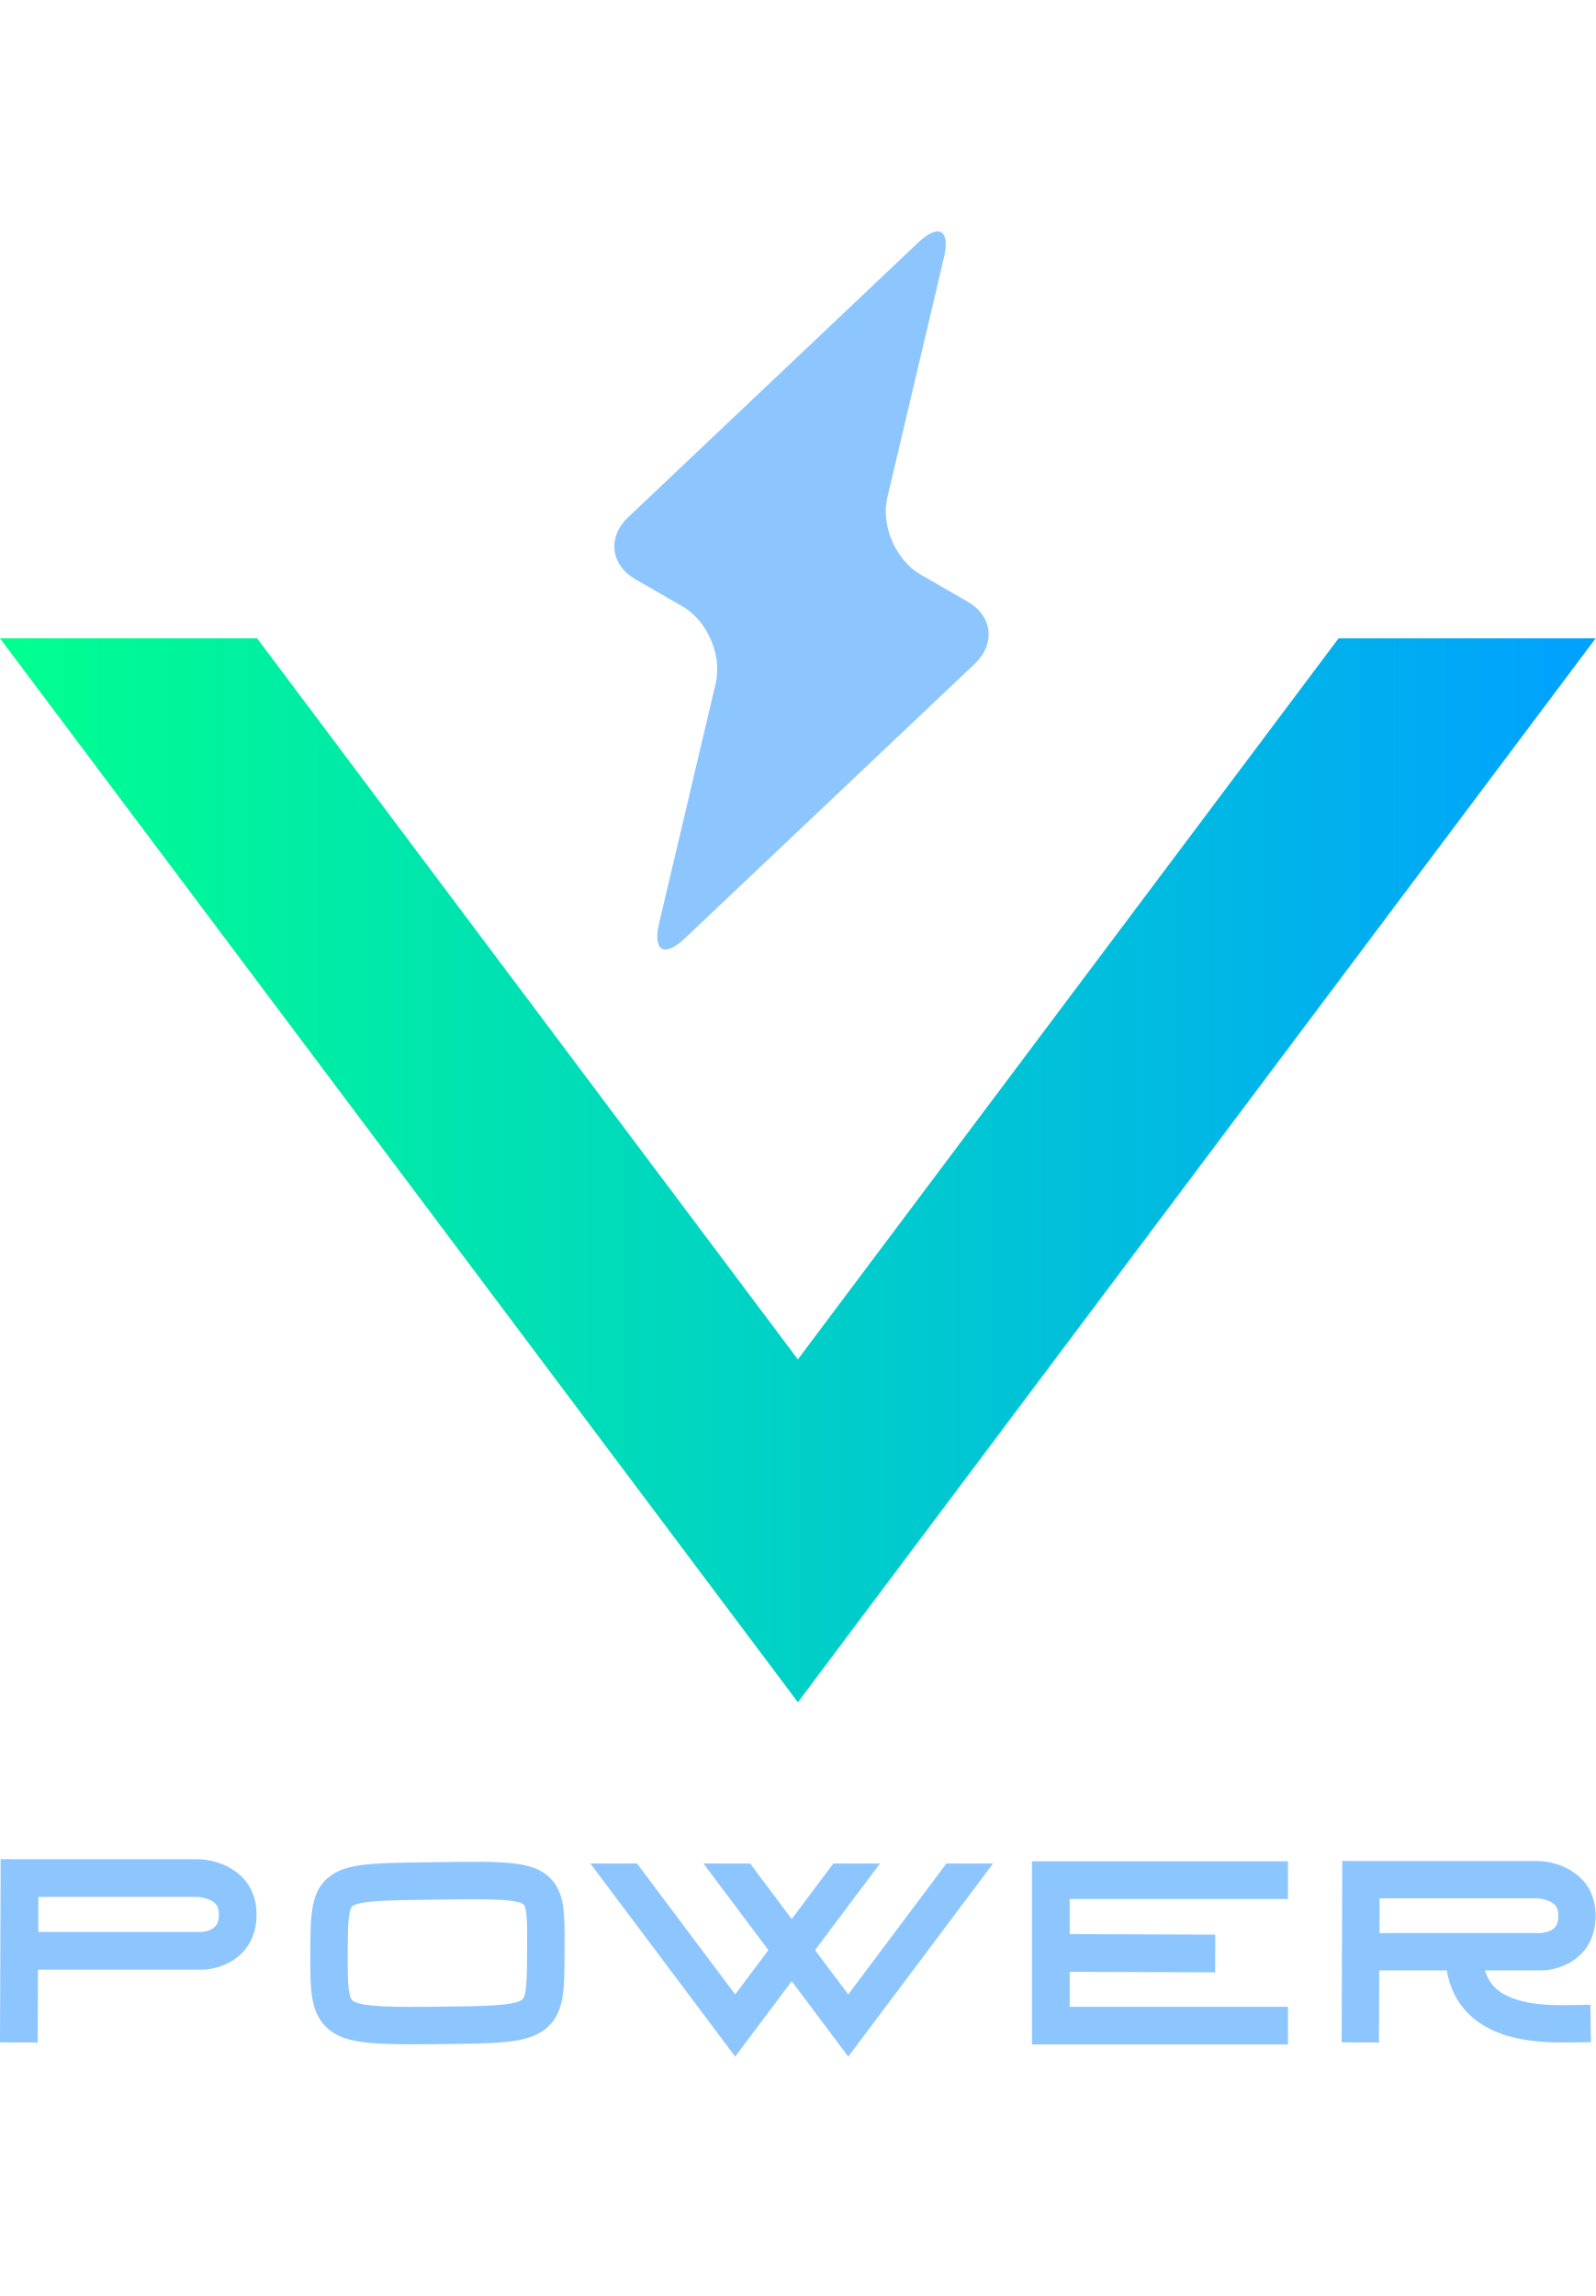
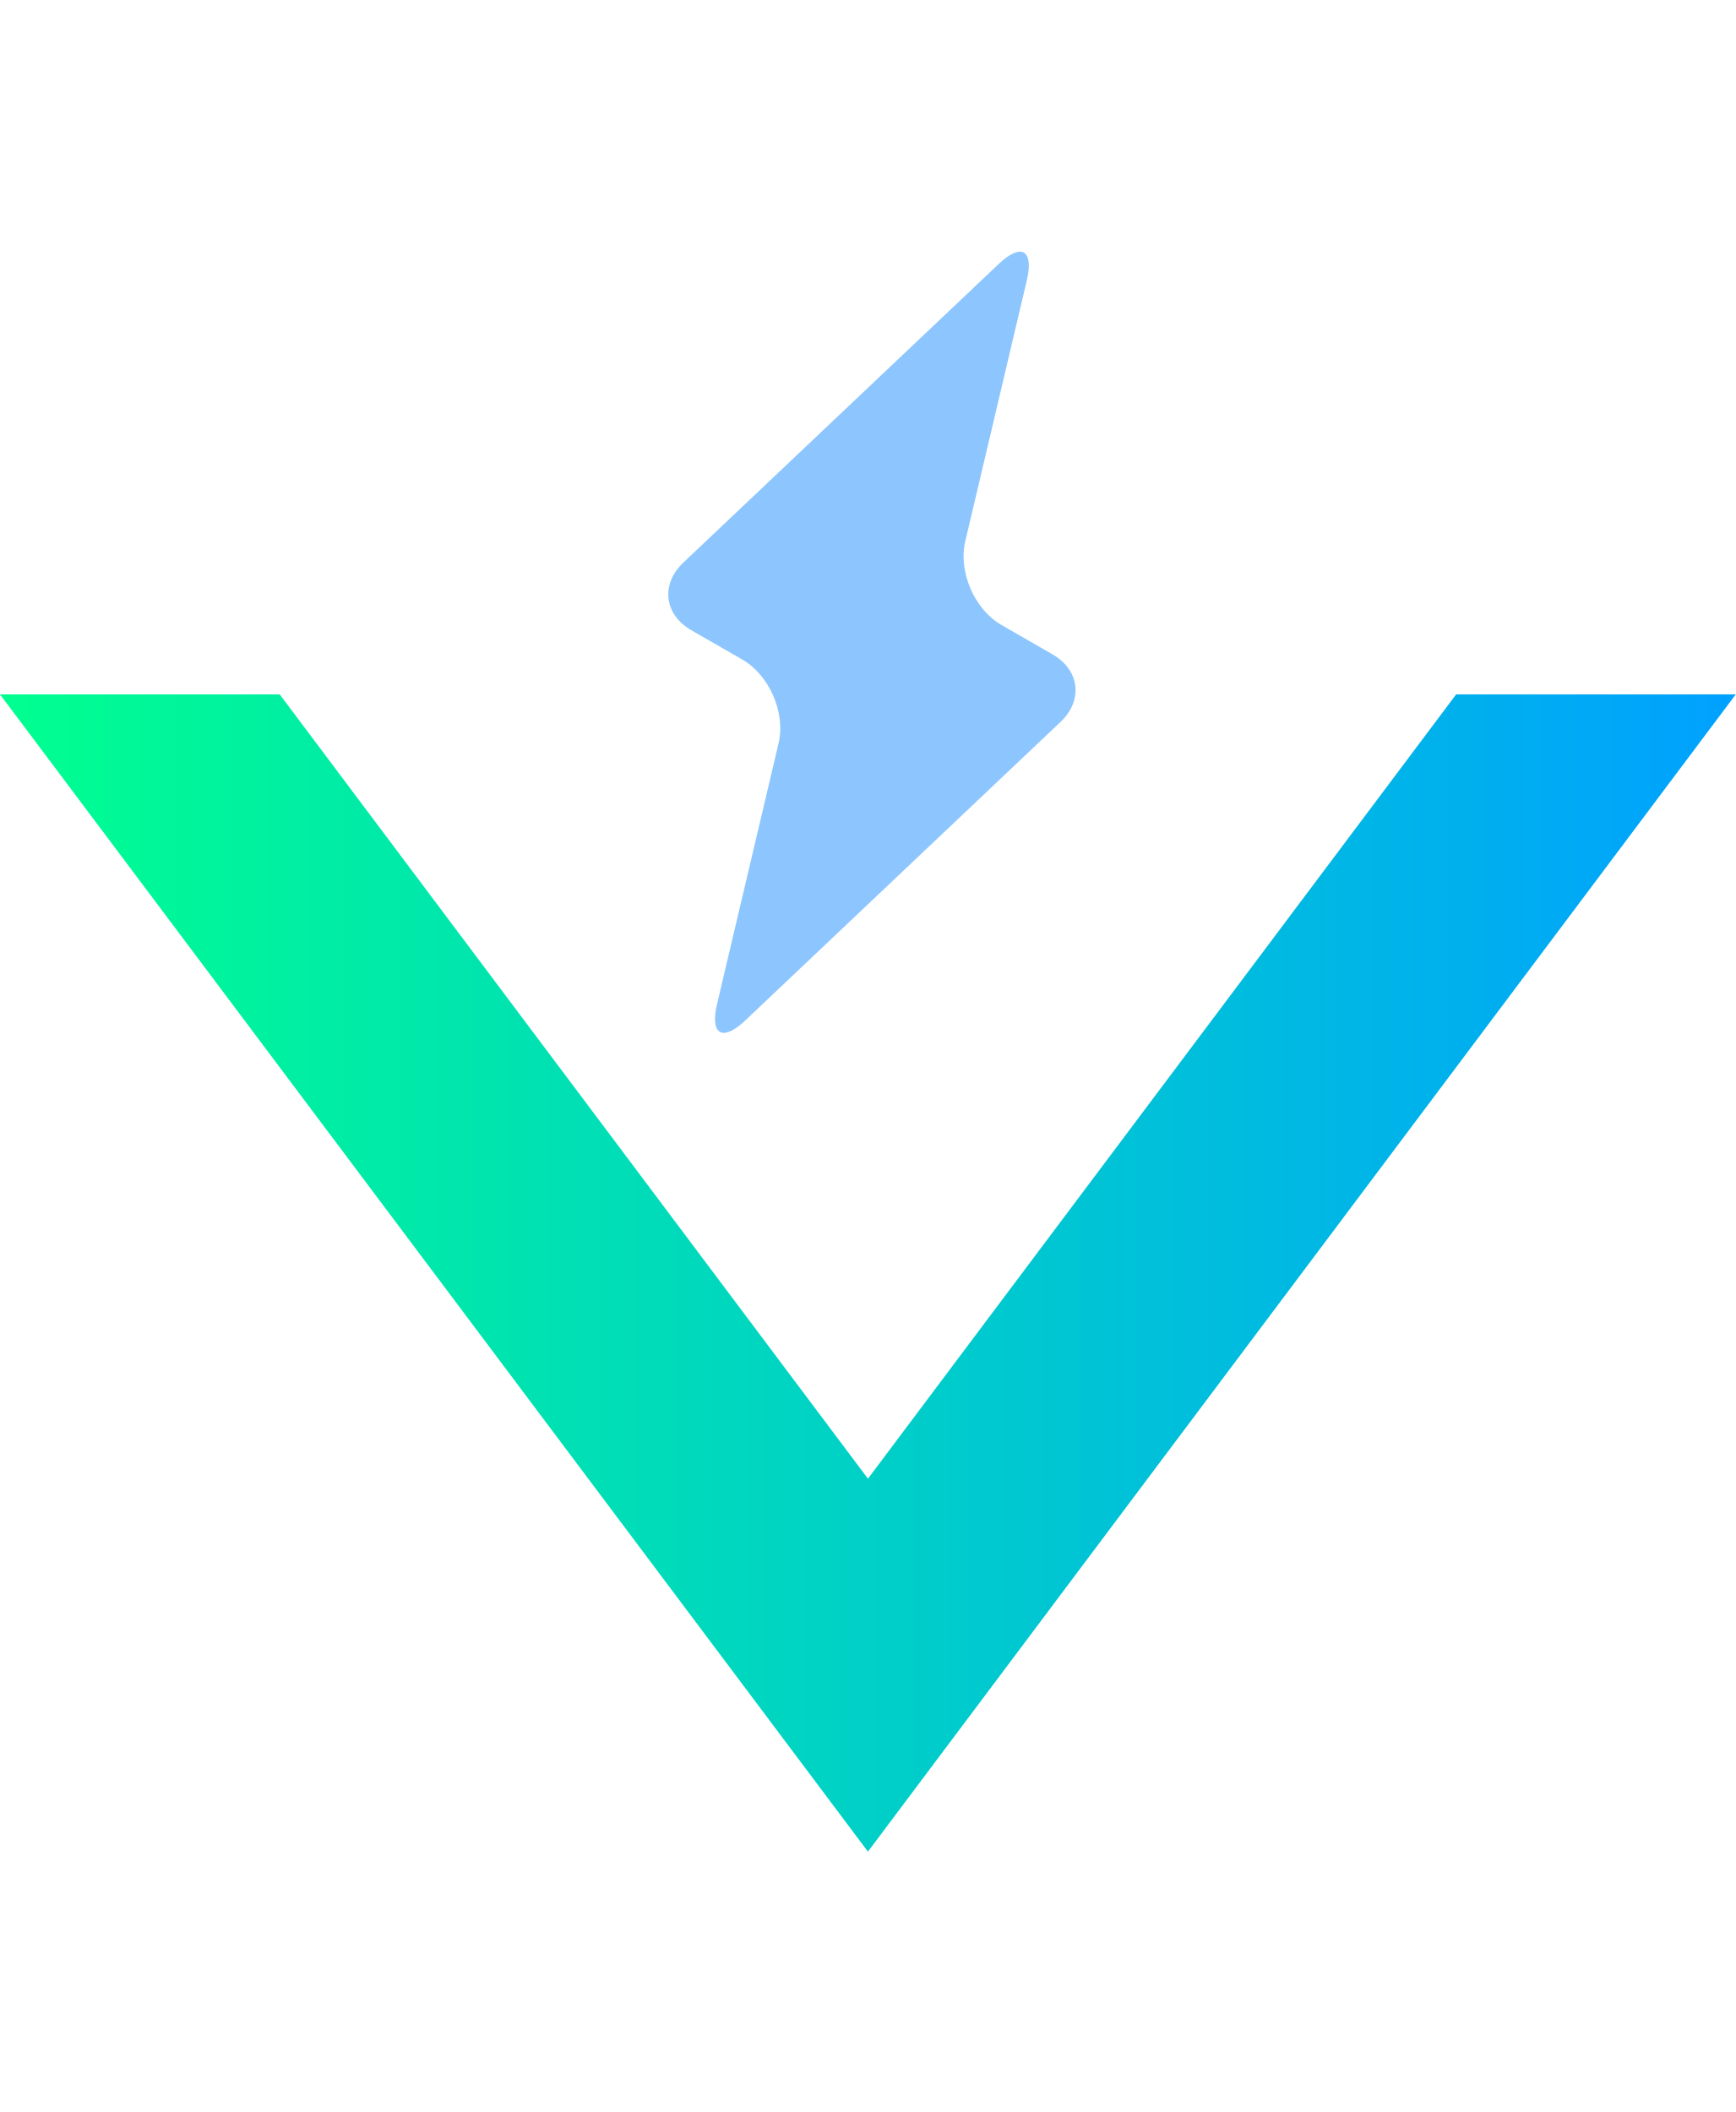
- <svg xmlns="http://www.w3.org/2000/svg" width="185.691" height="267.163" viewBox="0 0 200 287.749" class="css-1j8o68f">
-   <defs id="SvgjsDefs3332">
-     <linearGradient id="SvgjsLinearGradient3339">
-       <stop id="SvgjsStop3340" stop-color="#00ff8f" offset="0" />
-       <stop id="SvgjsStop3341" stop-color="#00a1ff" offset="1" />
+ <svg xmlns="http://www.w3.org/2000/svg" width="219.584" height="267.163" viewBox="0 0 200 243.335" class="css-1j8o68f">
+   <defs id="SvgjsDefs3763">
+     <linearGradient id="SvgjsLinearGradient3768">
+       <stop id="SvgjsStop3769" stop-color="#00ff8f" offset="0" />
+       <stop id="SvgjsStop3770" stop-color="#00a1ff" offset="1" />
    </linearGradient>
  </defs>
-   <g id="SvgjsG3333" featurekey="symbolFeature-0" transform="matrix(1.058831,0,0,1.058831,52.81496,26.35338)" fill="#8dc6ff">
+   <g id="SvgjsG3764" featurekey="symbolFeature-0" transform="matrix(1.058831,0,0,1.058831,52.81496,26.35338)" fill="#8dc6ff">
    <path d="M65.532,53.661c2.473-2.341,2.081-5.645-0.869-7.341L59.1,43.118c-2.95-1.697-4.723-5.797-3.941-9.109l6.699-28.398  c0.781-3.312-0.602-4.108-3.073-1.767L24.467,36.339c-2.472,2.341-2.08,5.644,0.87,7.342l5.562,3.2  c2.949,1.698,4.724,5.798,3.943,9.109l-6.701,28.398c-0.78,3.312,0.602,4.107,3.074,1.767L65.532,53.661z" />
  </g>
-   <g id="SvgjsG3334" featurekey="nameFeature-0" transform="matrix(5.544774,0,0,5.544774,-8.085931,-16.05766)" fill="url(#SvgjsLinearGradient3339)">
+   <g id="SvgjsG3765" featurekey="nameFeature-0" transform="matrix(5.544774,0,0,5.544774,-8.085931,-16.05766)" fill="url(#SvgjsLinearGradient3768)">
    <path d="M31.717 17.324 l5.811 0 l-18.034 24.047 l-18.036 -24.047 l5.812 0 l12.224 16.298 z" />
  </g>
-   <g id="SvgjsG3335" featurekey="sloganFeature-0" transform="matrix(2.01293,0,0,2.01293,-3.359305,215.9484)" fill="#8dc6ff">
-     <path d="M13.944 8.475 c1.487 0 3.7 0.916 3.7 3.439 s-2.056 3.439 -3.439 3.439 l-10.172 0 l-0.017 4.534 l-2.348 -0.009 l0.038 -10.227 l0 -1.176 l0.004 0 l0 -0.004 l1.174 0.004 l11.059 0 z M14.856 12.824 c0.218 -0.121 0.441 -0.323 0.441 -0.91 c0 -0.472 -0.16 -0.727 -0.569 -0.911 c-0.372 -0.167 -0.779 -0.18 -0.783 -0.18 l-9.889 0 l0 2.182 l10.141 0 c0.102 -0.004 0.408 -0.042 0.66 -0.182 z M35.925 9.649 c0.918 0.91 0.91 2.226 0.899 4.218 c-0.001 0.148 -0.002 0.302 -0.002 0.461 c-0.004 1.182 -0.008 2.037 -0.132 2.757 c-0.106 0.614 -0.35 1.5 -1.244 2.095 c-1.132 0.755 -2.823 0.772 -6.528 0.809 c-0.579 0.006 -1.112 0.01 -1.605 0.01 c-2.935 0 -4.411 -0.155 -5.354 -1.092 c-0.982 -0.976 -0.976 -2.413 -0.968 -4.588 c0.009 -2.427 0.015 -3.892 1.245 -4.801 c1.061 -0.784 2.603 -0.805 5.98 -0.851 l0.674 -0.009 c4.209 -0.06 5.951 -0.085 7.035 0.99 z M34.491 13.854 c0.007 -1.145 0.013 -2.329 -0.209 -2.549 c-0.276 -0.273 -1.512 -0.336 -3.158 -0.336 c-0.677 0 -1.424 0.011 -2.202 0.022 l-0.676 0.009 c-2.419 0.032 -4.167 0.056 -4.625 0.394 c-0.289 0.213 -0.293 1.474 -0.299 2.935 c-0.005 1.356 -0.01 2.637 0.28 2.925 c0.455 0.453 2.914 0.428 5.291 0.404 c2.73 -0.027 4.703 -0.047 5.258 -0.417 c0.327 -0.218 0.331 -1.352 0.337 -2.921 c0.001 -0.161 0.001 -0.316 0.002 -0.466 z M60.6 8.743 l2.906 0 l-9.017 12.023 l-3.521 -4.694 l-3.521 4.694 l-9.018 -12.023 l2.906 0 l6.112 8.149 l2.068 -2.757 l-4.044 -5.392 l2.906 0 l2.591 3.455 l2.591 -3.455 l2.905 0 l-4.044 5.392 l2.068 2.757 z M81.867 10.951 l-13.59 0 l0 2.186 l9.064 0.034 l-0.009 2.348 l-9.056 -0.034 l0 2.178 l13.59 0 l0 2.348 l-15.938 0 l0 -11.407 l15.938 0 l0 2.348 z M99.537 17.557 l1.162 -0.017 l0.035 2.324 l-1.162 0.017 c-0.181 0.003 -0.385 0.006 -0.609 0.006 c-1.614 0 -4.203 -0.16 -5.838 -1.771 c-0.728 -0.717 -1.187 -1.629 -1.37 -2.72 l-4.205 0 l-0.017 4.49 l-2.325 -0.009 l0.037 -10.127 l0 -1.163 l0.004 0 l0 -0.004 l1.161 0.004 l10.951 0 c1.473 0 3.664 0.907 3.664 3.405 c0 2.498 -2.036 3.405 -3.405 3.405 l-3.483 0 c0.125 0.425 0.328 0.779 0.617 1.064 c1.169 1.151 3.608 1.115 4.78 1.097 z M87.571 13.071 l10.041 -0 c0.101 -0.004 0.404 -0.042 0.654 -0.18 c0.216 -0.12 0.437 -0.32 0.437 -0.901 c0 -0.467 -0.158 -0.72 -0.564 -0.902 c-0.369 -0.165 -0.772 -0.179 -0.775 -0.179 l-9.792 0 l0 2.161 z" />
-   </g>
</svg>
